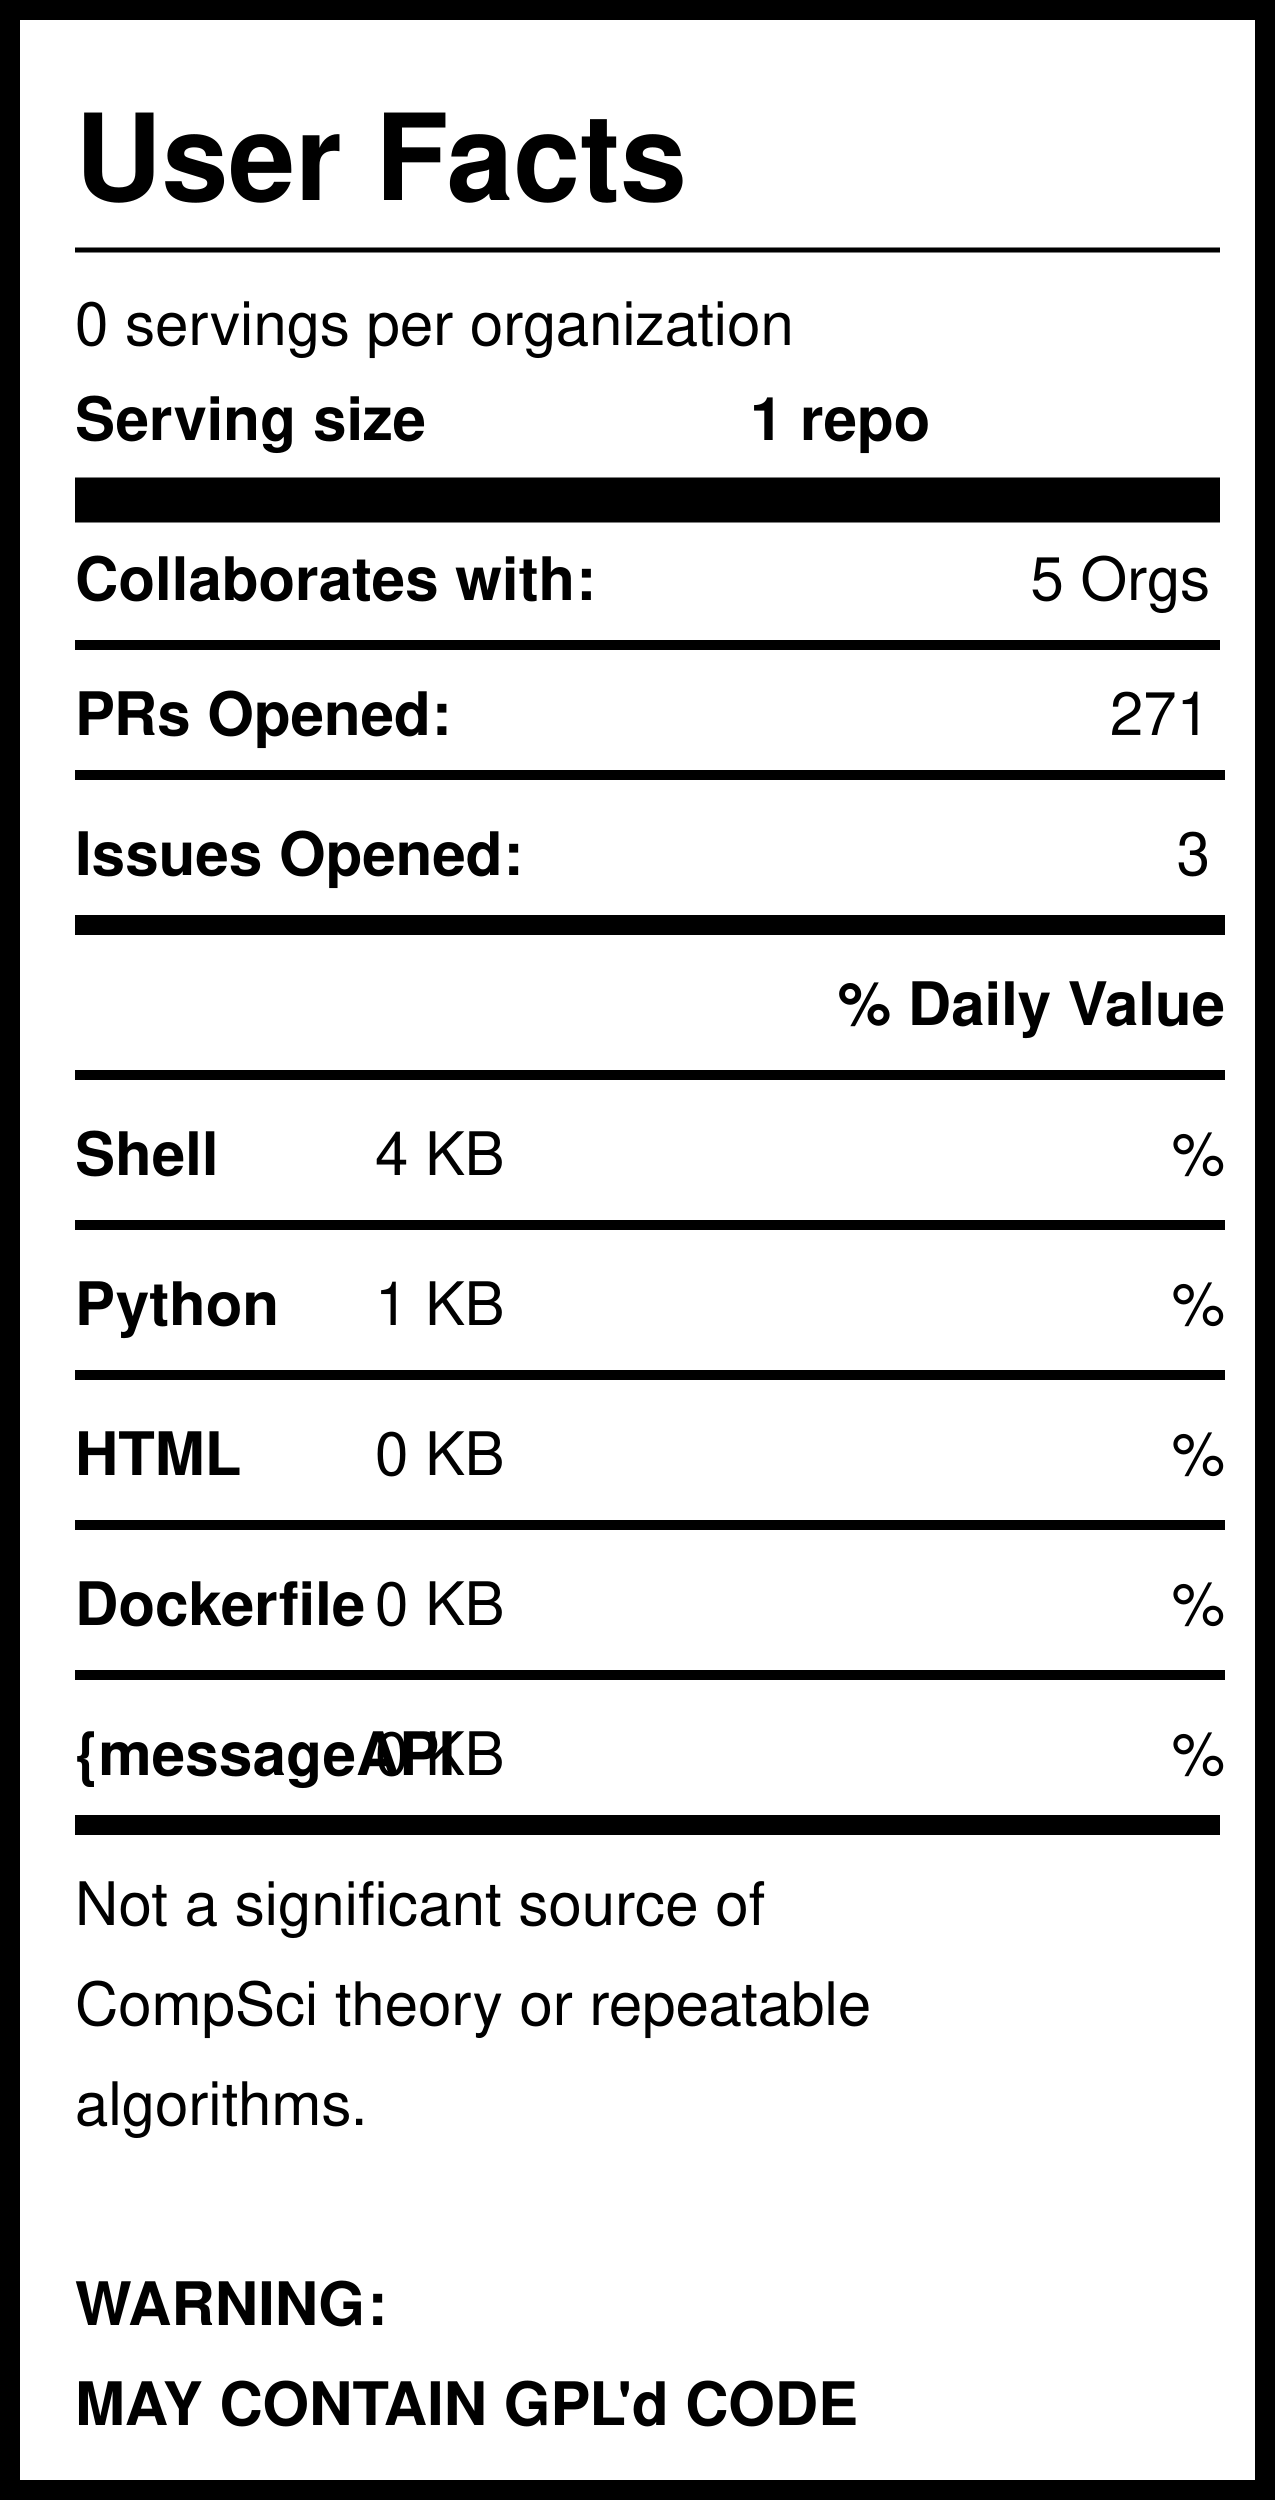
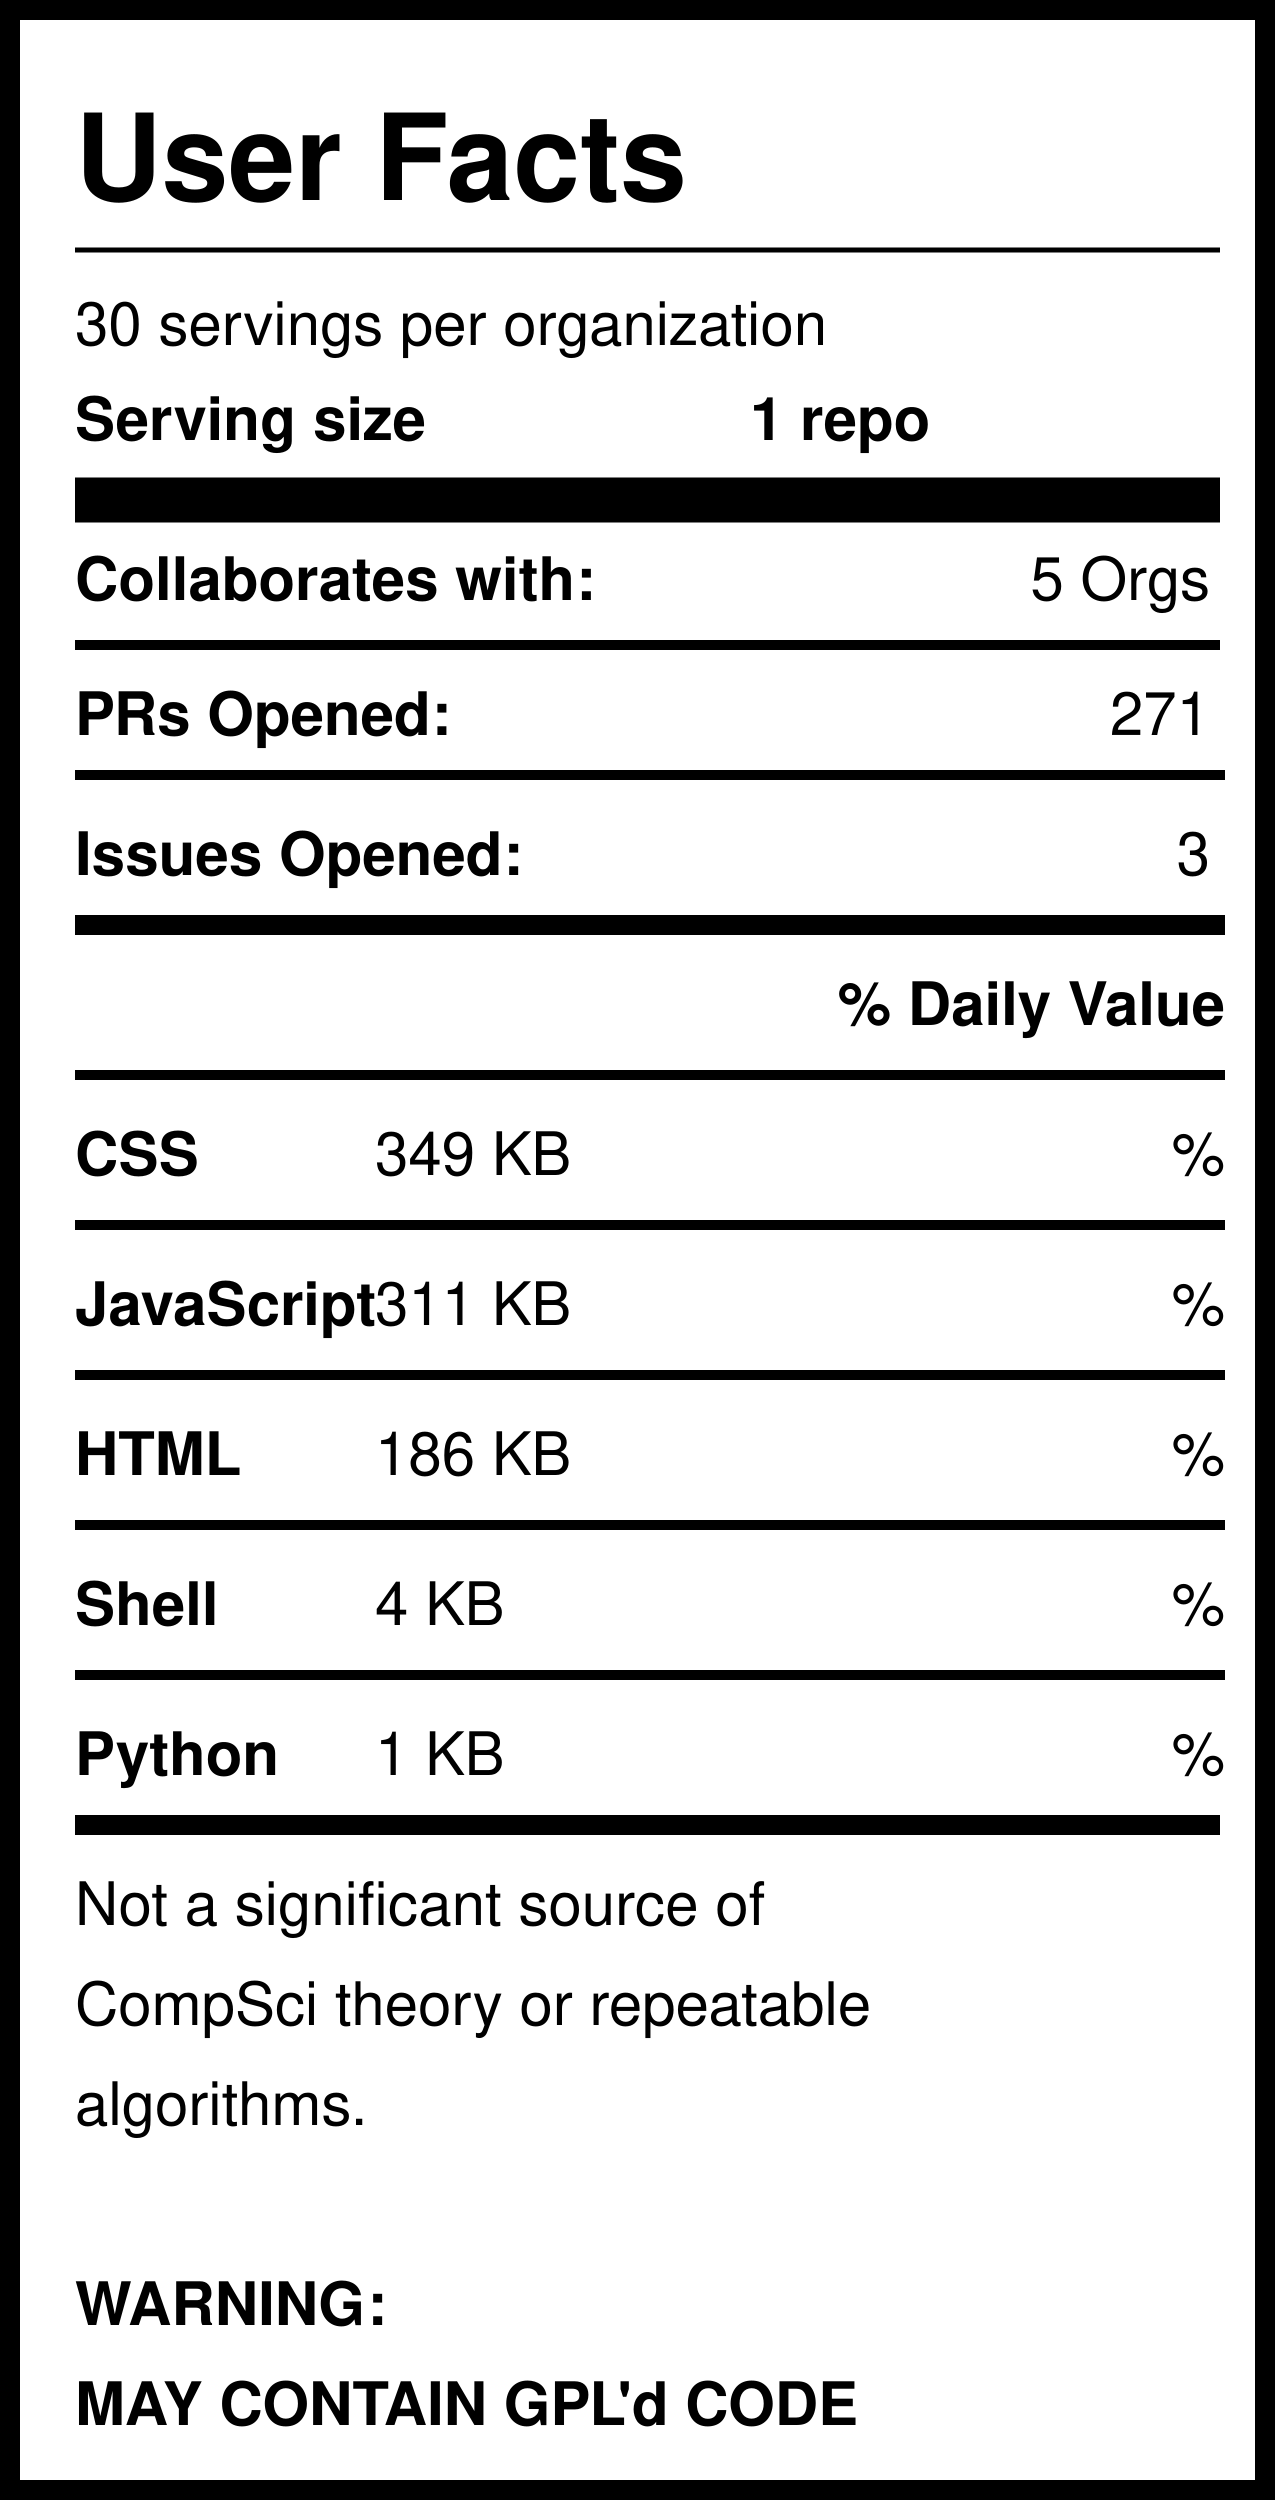
<svg xmlns="http://www.w3.org/2000/svg" version="1.1" width="255" height="500" style="background: white">
  <svg width="255" height="500">
    <rect width="255" height="500" style="fill:rgb(255,255,255);stroke-width:8;stroke:rgb(0,0,0)" />
    <text x="15" y="40" font-family="Helvetica" font-weight="bold" font-size="2em">User Facts</text>
    <line x1="15" y1="50" x2="244" y2="50" style="stroke:rgb(0,0,0);stroke-width:1" />
-     <text x="15" y="69" font-family="Helvetica" lengthAdjust="spacingAndGlyphs">0 servings per organization</text>
+     <text x="15" y="69" font-family="Helvetica" lengthAdjust="spacingAndGlyphs">30 servings per organization</text>
    <text x="15" y="88" font-family="Helvetica" font-weight="bold" lengthAdjust="spacingAndGlyphs">Serving size</text>
    <text x="150" y="88" font-family="Helvetica" font-weight="bold" lengthAdjust="spacingAndGlyphs">1 repo</text>
    <line x1="15" y1="100" x2="244" y2="100" style="stroke:rgb(0,0,0);stroke-width:9" />
    <text x="15" y="120" font-family="Helvetica" font-weight="bold" lengthAdjust="spacingAndGlyphs">Collaborates with:</text>
    <text x="242" y="120" font-family="Helvetica" text-anchor="end" lengthAdjust="spacingAndGlyphs">5 Orgs</text>
    <line x1="15" y1="129" x2="244" y2="129" style="stroke:rgb(0,0,0);stroke-width:2" />
    <text x="15" y="147" font-family="Helvetica" font-weight="bold" lengthAdjust="spacingAndGlyphs">PRs Opened:</text>
    <text x="242" y="147" font-family="Helvetica" text-anchor="end" lengthAdjust="spacingAndGlyphs">271</text>
    <text x="15" y="175" font-family="Helvetica" font-weight="bold" lengthAdjust="spacingAndGlyphs">Issues Opened:</text>
    <text x="242" y="175" font-family="Helvetica" lengthAdjust="spacingAndGlyphs" text-anchor="end">3</text>
    <line x1="15" y1="185" x2="245" y2="185" style="stroke:rgb(0,0,0);stroke-width:4" />
    <line x1="15" y1="155" x2="245" y2="155" style="stroke:rgb(0,0,0);stroke-width:2" />
    <text x="245" y="205" font-family="Helvetica" font-weight="bold" text-anchor="end" lengthAdjust="spacingAndGlyphs">% Daily Value</text>
    <line x1="15" y1="215" x2="245" y2="215" style="stroke:rgb(0,0,0);stroke-width:2" />
-     <text x="15" y="235" font-family="Helvetica" font-weight="bold" lengthAdjust="spacingAndGlyphs">Shell</text>
-     <text x="75" y="235" font-family="Helvetica" lengthAdjust="spacingAndGlyphs">4 KB</text>
+     <text x="15" y="235" font-family="Helvetica" font-weight="bold" lengthAdjust="spacingAndGlyphs">CSS</text>
+     <text x="75" y="235" font-family="Helvetica" lengthAdjust="spacingAndGlyphs">349 KB</text>
    <text x="245" y="235" font-family="Helvetica" lengthAdjust="spacingAndGlyphs" text-anchor="end">%</text>
    <line x1="15" y1="245" x2="245" y2="245" style="stroke:rgb(0,0,0);stroke-width:2" />
-     <text x="15" y="265" font-family="Helvetica" font-weight="bold" lengthAdjust="spacingAndGlyphs">Python</text>
-     <text x="75" y="265" font-family="Helvetica" lengthAdjust="spacingAndGlyphs">1 KB</text>
+     <text x="15" y="265" font-family="Helvetica" font-weight="bold" lengthAdjust="spacingAndGlyphs">JavaScript</text>
+     <text x="75" y="265" font-family="Helvetica" lengthAdjust="spacingAndGlyphs">311 KB</text>
    <text x="245" y="265" font-family="Helvetica" lengthAdjust="spacingAndGlyphs" text-anchor="end">%</text>
    <line x1="15" y1="275" x2="245" y2="275" style="stroke:rgb(0,0,0);stroke-width:2" />
    <text x="15" y="295" font-family="Helvetica" font-weight="bold" lengthAdjust="spacingAndGlyphs">HTML</text>
-     <text x="75" y="295" font-family="Helvetica" lengthAdjust="spacingAndGlyphs">0 KB</text>
+     <text x="75" y="295" font-family="Helvetica" lengthAdjust="spacingAndGlyphs">186 KB</text>
    <text x="245" y="295" font-family="Helvetica" lengthAdjust="spacingAndGlyphs" text-anchor="end">%</text>
    <line x1="15" y1="305" x2="245" y2="305" style="stroke:rgb(0,0,0);stroke-width:2" />
-     <text x="15" y="325" font-family="Helvetica" font-weight="bold" lengthAdjust="spacingAndGlyphs">Dockerfile</text>
-     <text x="75" y="325" font-family="Helvetica" lengthAdjust="spacingAndGlyphs">0 KB</text>
+     <text x="15" y="325" font-family="Helvetica" font-weight="bold" lengthAdjust="spacingAndGlyphs">Shell</text>
+     <text x="75" y="325" font-family="Helvetica" lengthAdjust="spacingAndGlyphs">4 KB</text>
    <text x="245" y="325" font-family="Helvetica" lengthAdjust="spacingAndGlyphs" text-anchor="end">%</text>
    <line x1="15" y1="335" x2="245" y2="335" style="stroke:rgb(0,0,0);stroke-width:2" />
-     <text x="15" y="355" font-family="Helvetica" font-weight="bold" lengthAdjust="spacingAndGlyphs">{messageAPI</text>
-     <text x="75" y="355" font-family="Helvetica" lengthAdjust="spacingAndGlyphs">0 KB</text>
+     <text x="15" y="355" font-family="Helvetica" font-weight="bold" lengthAdjust="spacingAndGlyphs">Python</text>
+     <text x="75" y="355" font-family="Helvetica" lengthAdjust="spacingAndGlyphs">1 KB</text>
    <text x="245" y="355" font-family="Helvetica" lengthAdjust="spacingAndGlyphs" text-anchor="end">%</text>
    <line x1="15" y1="365" x2="244" y2="365" style="stroke:rgb(0,0,0);stroke-width:4" />
    <text id="Warning1" x="15" y="385" font-family="Helvetica" lengthAdjust="spacingAndGlyphs">Not a significant source of </text>
    <text id="Warning2" x="15" y="405" font-family="Helvetica" lengthAdjust="spacingAndGlyphs">CompSci theory or repeatable</text>
    <text id="Warning3" x="15" y="425" font-family="Helvetica" lengthAdjust="spacingAndGlyphs">algorithms. </text>
    <text id="GPL1" x="15" y="465" font-family="Helvetica" font-weight="bold" lengthAdjust="spacingAndGlyphs">WARNING:</text>
    <text id="GPL2" x="15" y="485" font-family="Helvetica" font-weight="bold" lengthAdjust="spacingAndGlyphs">MAY CONTAIN GPL'd CODE</text>
  </svg>
</svg>
